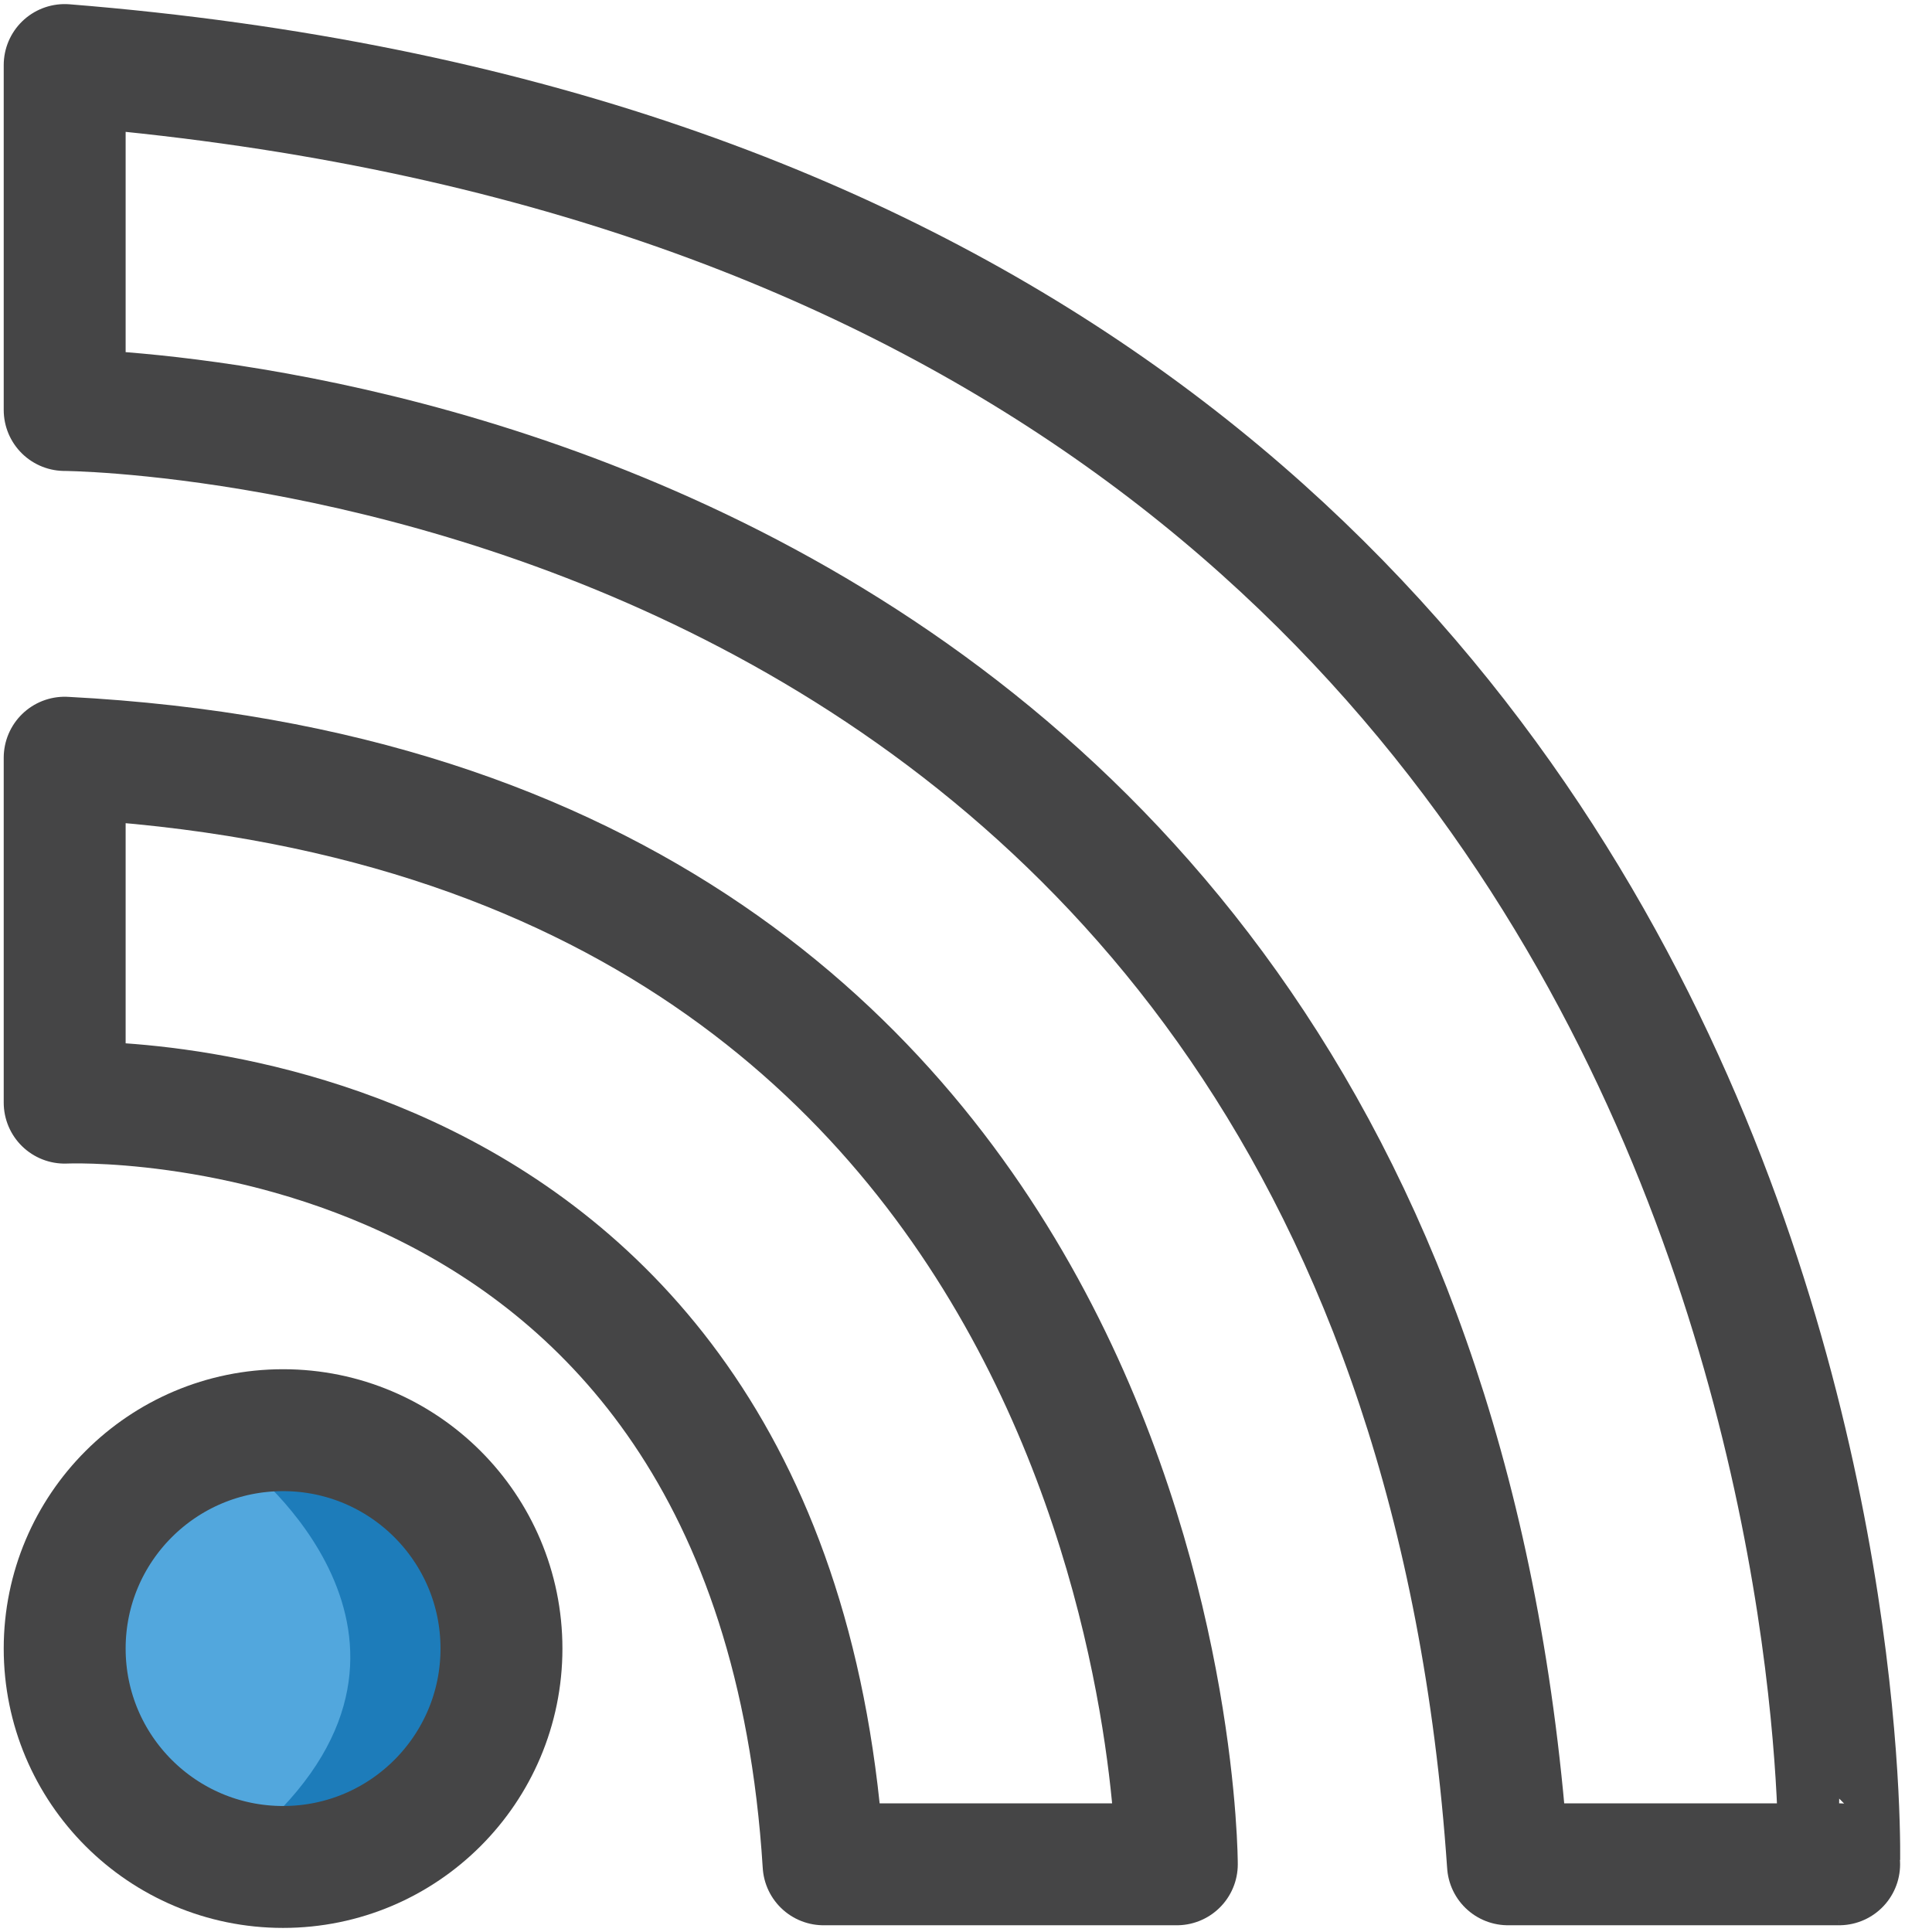
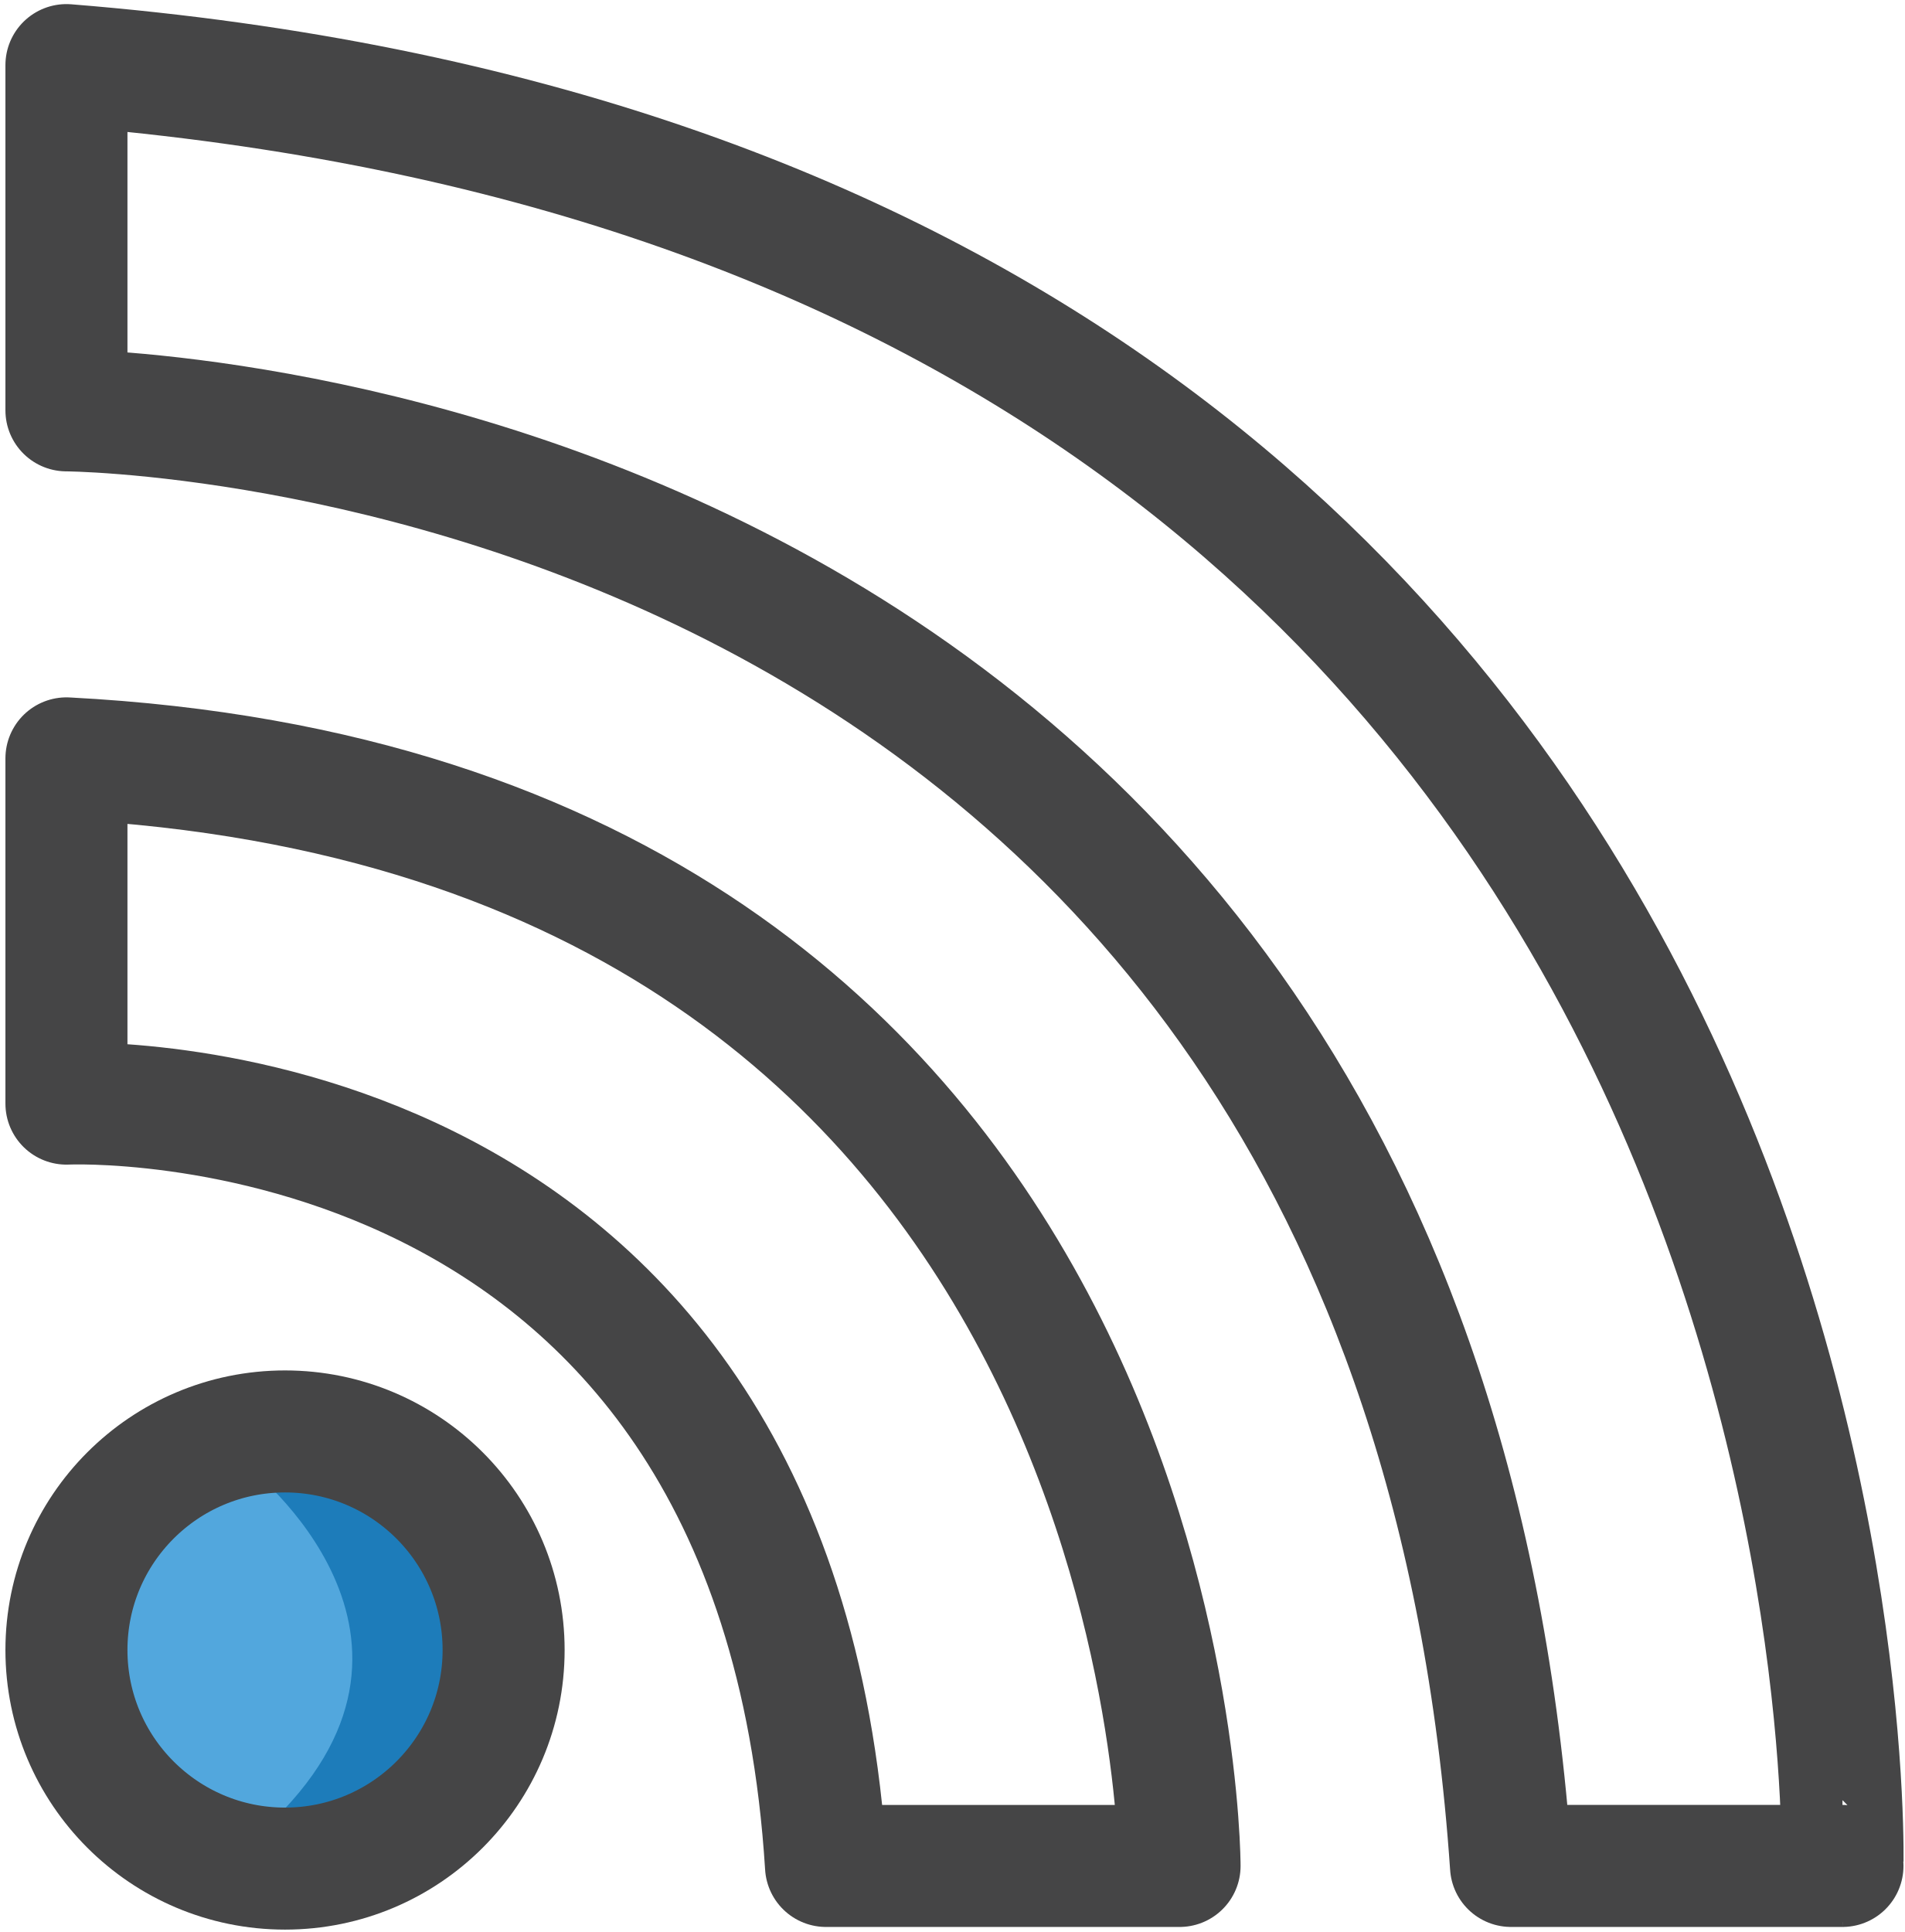
- <svg xmlns="http://www.w3.org/2000/svg" width="187.5" height="190.167">
+ <svg xmlns="http://www.w3.org/2000/svg" width="187.5" height="190.167" viewBox="0 0 187 190">
  <path fill="none" stroke="#454546" stroke-width="12" stroke-linecap="round" stroke-linejoin="round" d="M6.366 74.581v33.952s69.81-3.258 74.697 74.971h34.769c0-.001 0-103.219-109.466-108.923z" />
  <path fill="none" stroke="#454546" stroke-width="12" stroke-linecap="round" stroke-linejoin="round" d="M6.366 6.403v33.952s132.281.544 142.061 143.148h32.595c-.001 0 4.347-162.705-174.656-177.1z" />
  <circle fill="#52A7DD" cx="27.862" cy="162.269" r="21.496" />
  <path fill="#1D7CBA" d="M24.247 144.259s21.845 16.865 1.698 35.488c0 0 14.378 5.066 19.34-4.143s4.509-33.316-8.178-34.088c-12.684-.771-12.86 2.743-12.86 2.743z" />
  <circle fill="none" stroke="#454546" stroke-width="12" stroke-linecap="round" stroke-linejoin="round" cx="27.862" cy="162.269" r="21.496" />
</svg>
